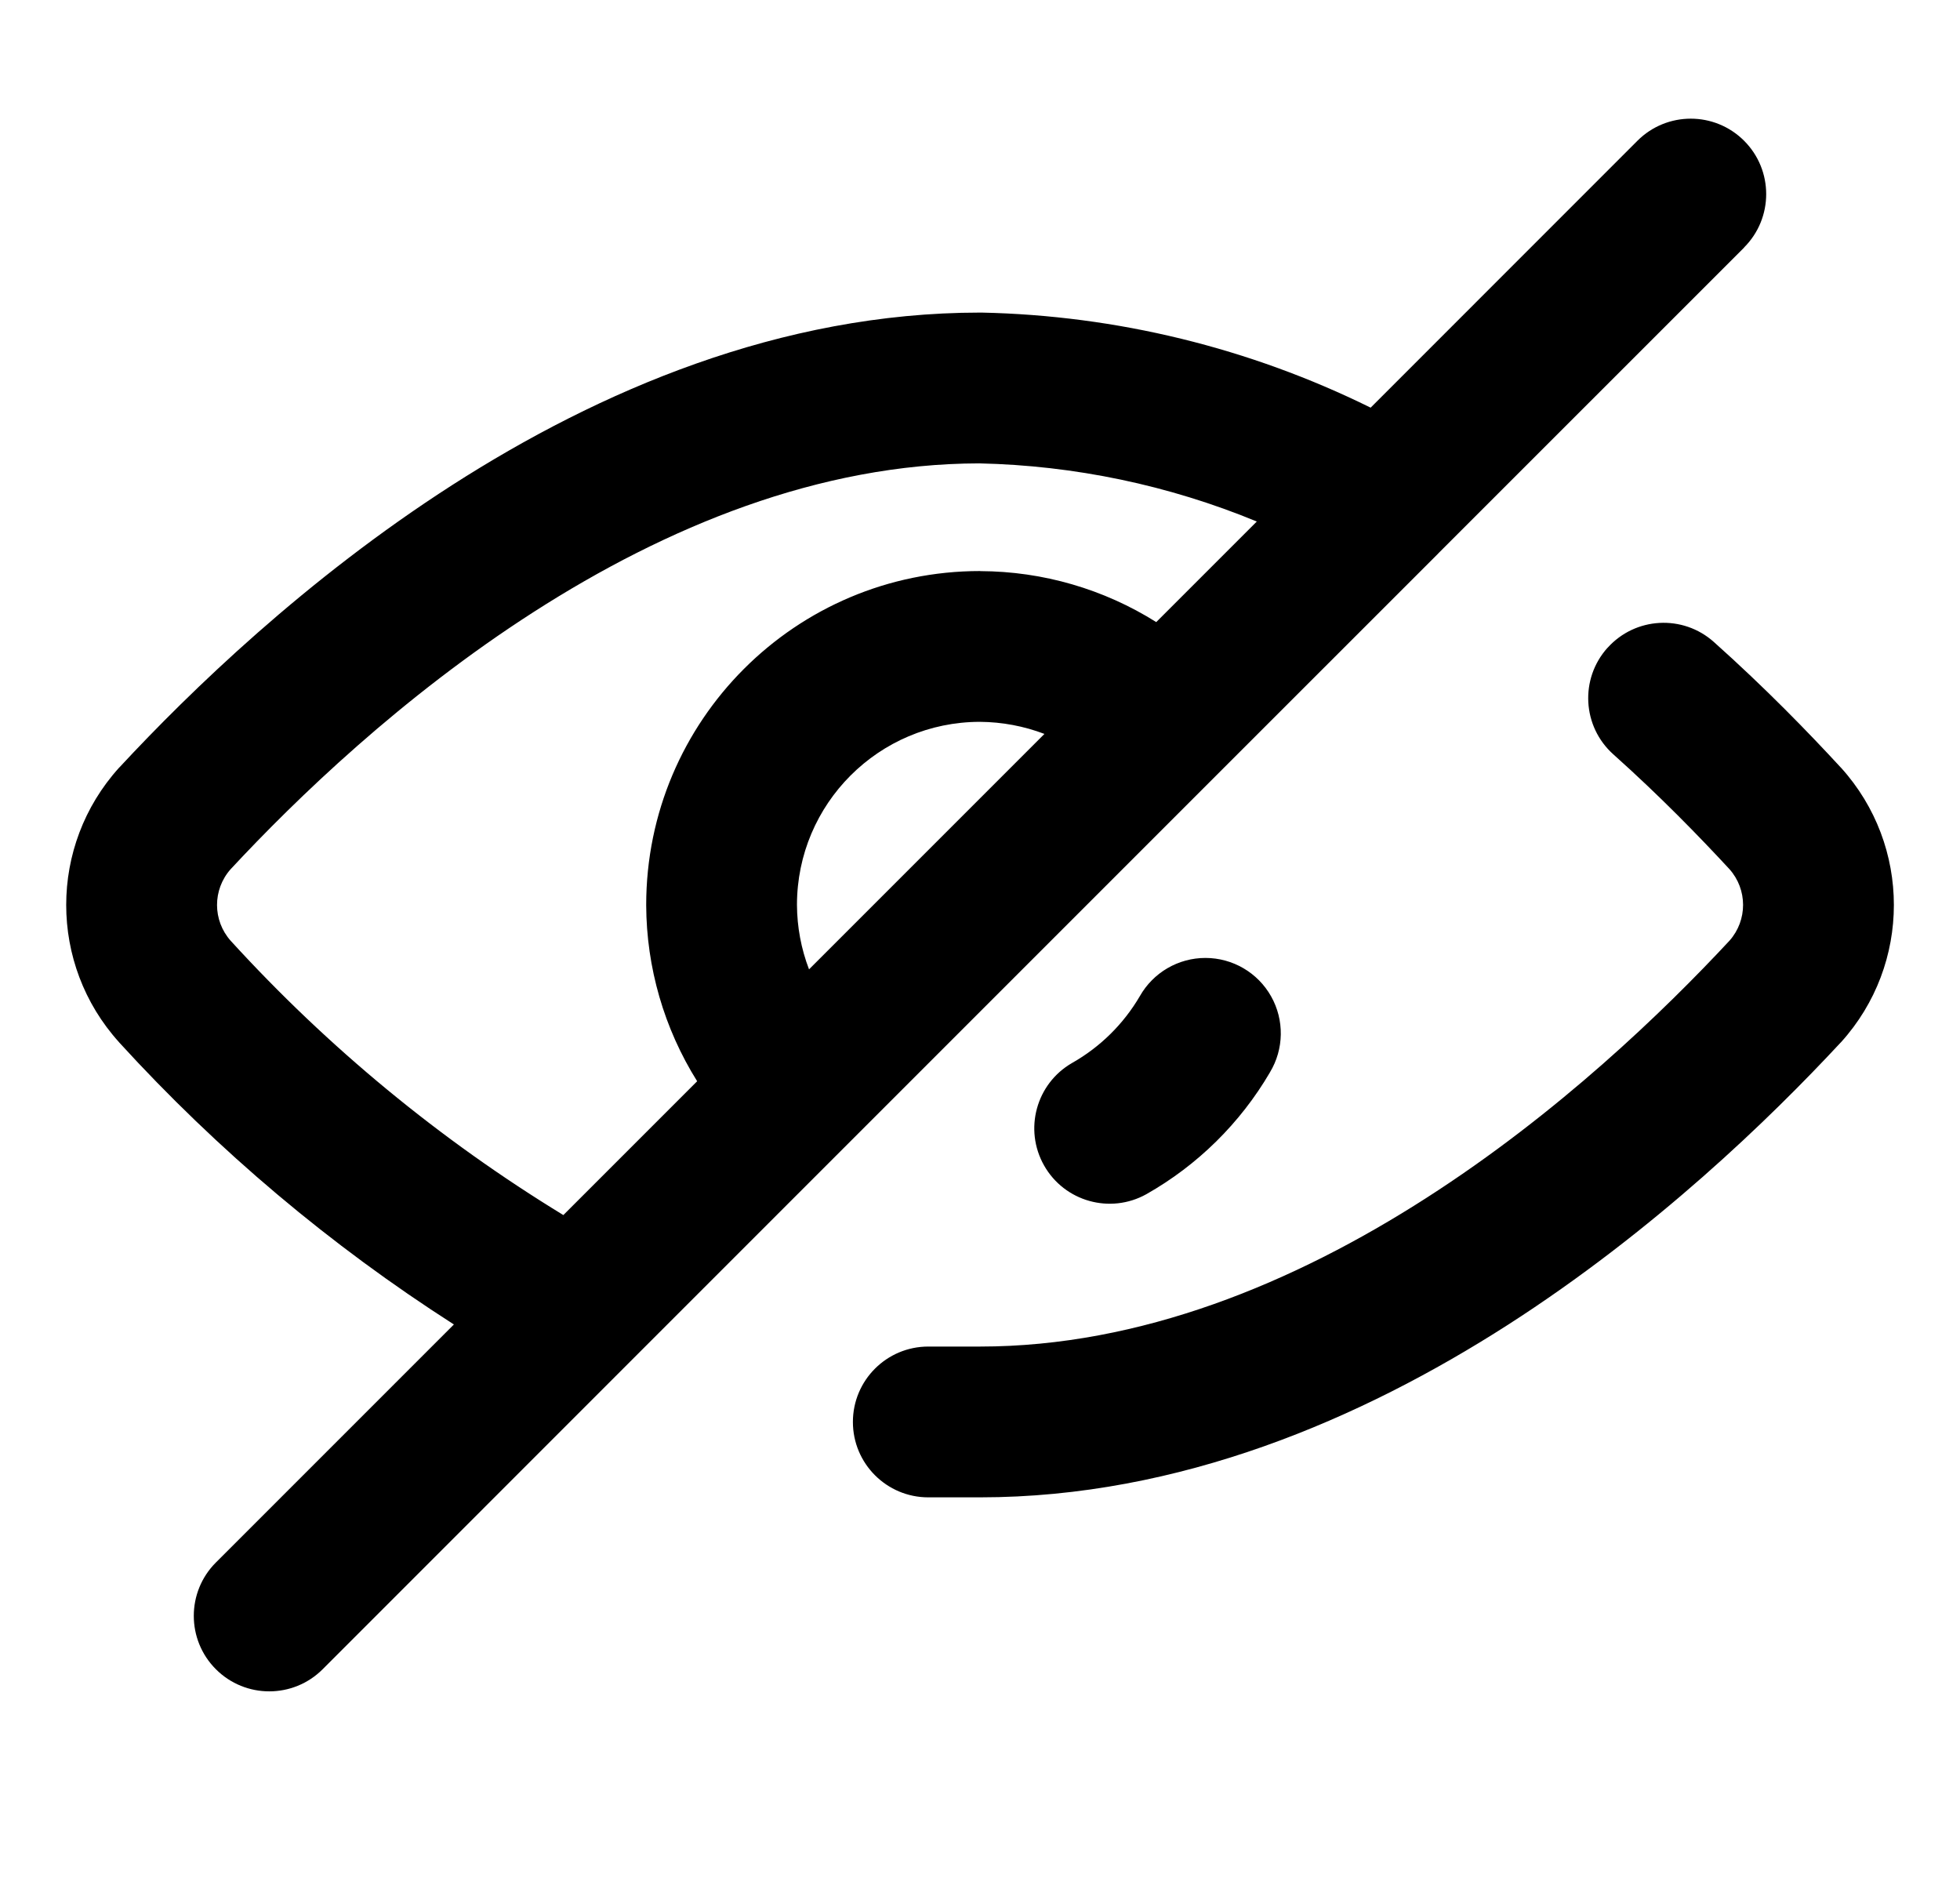
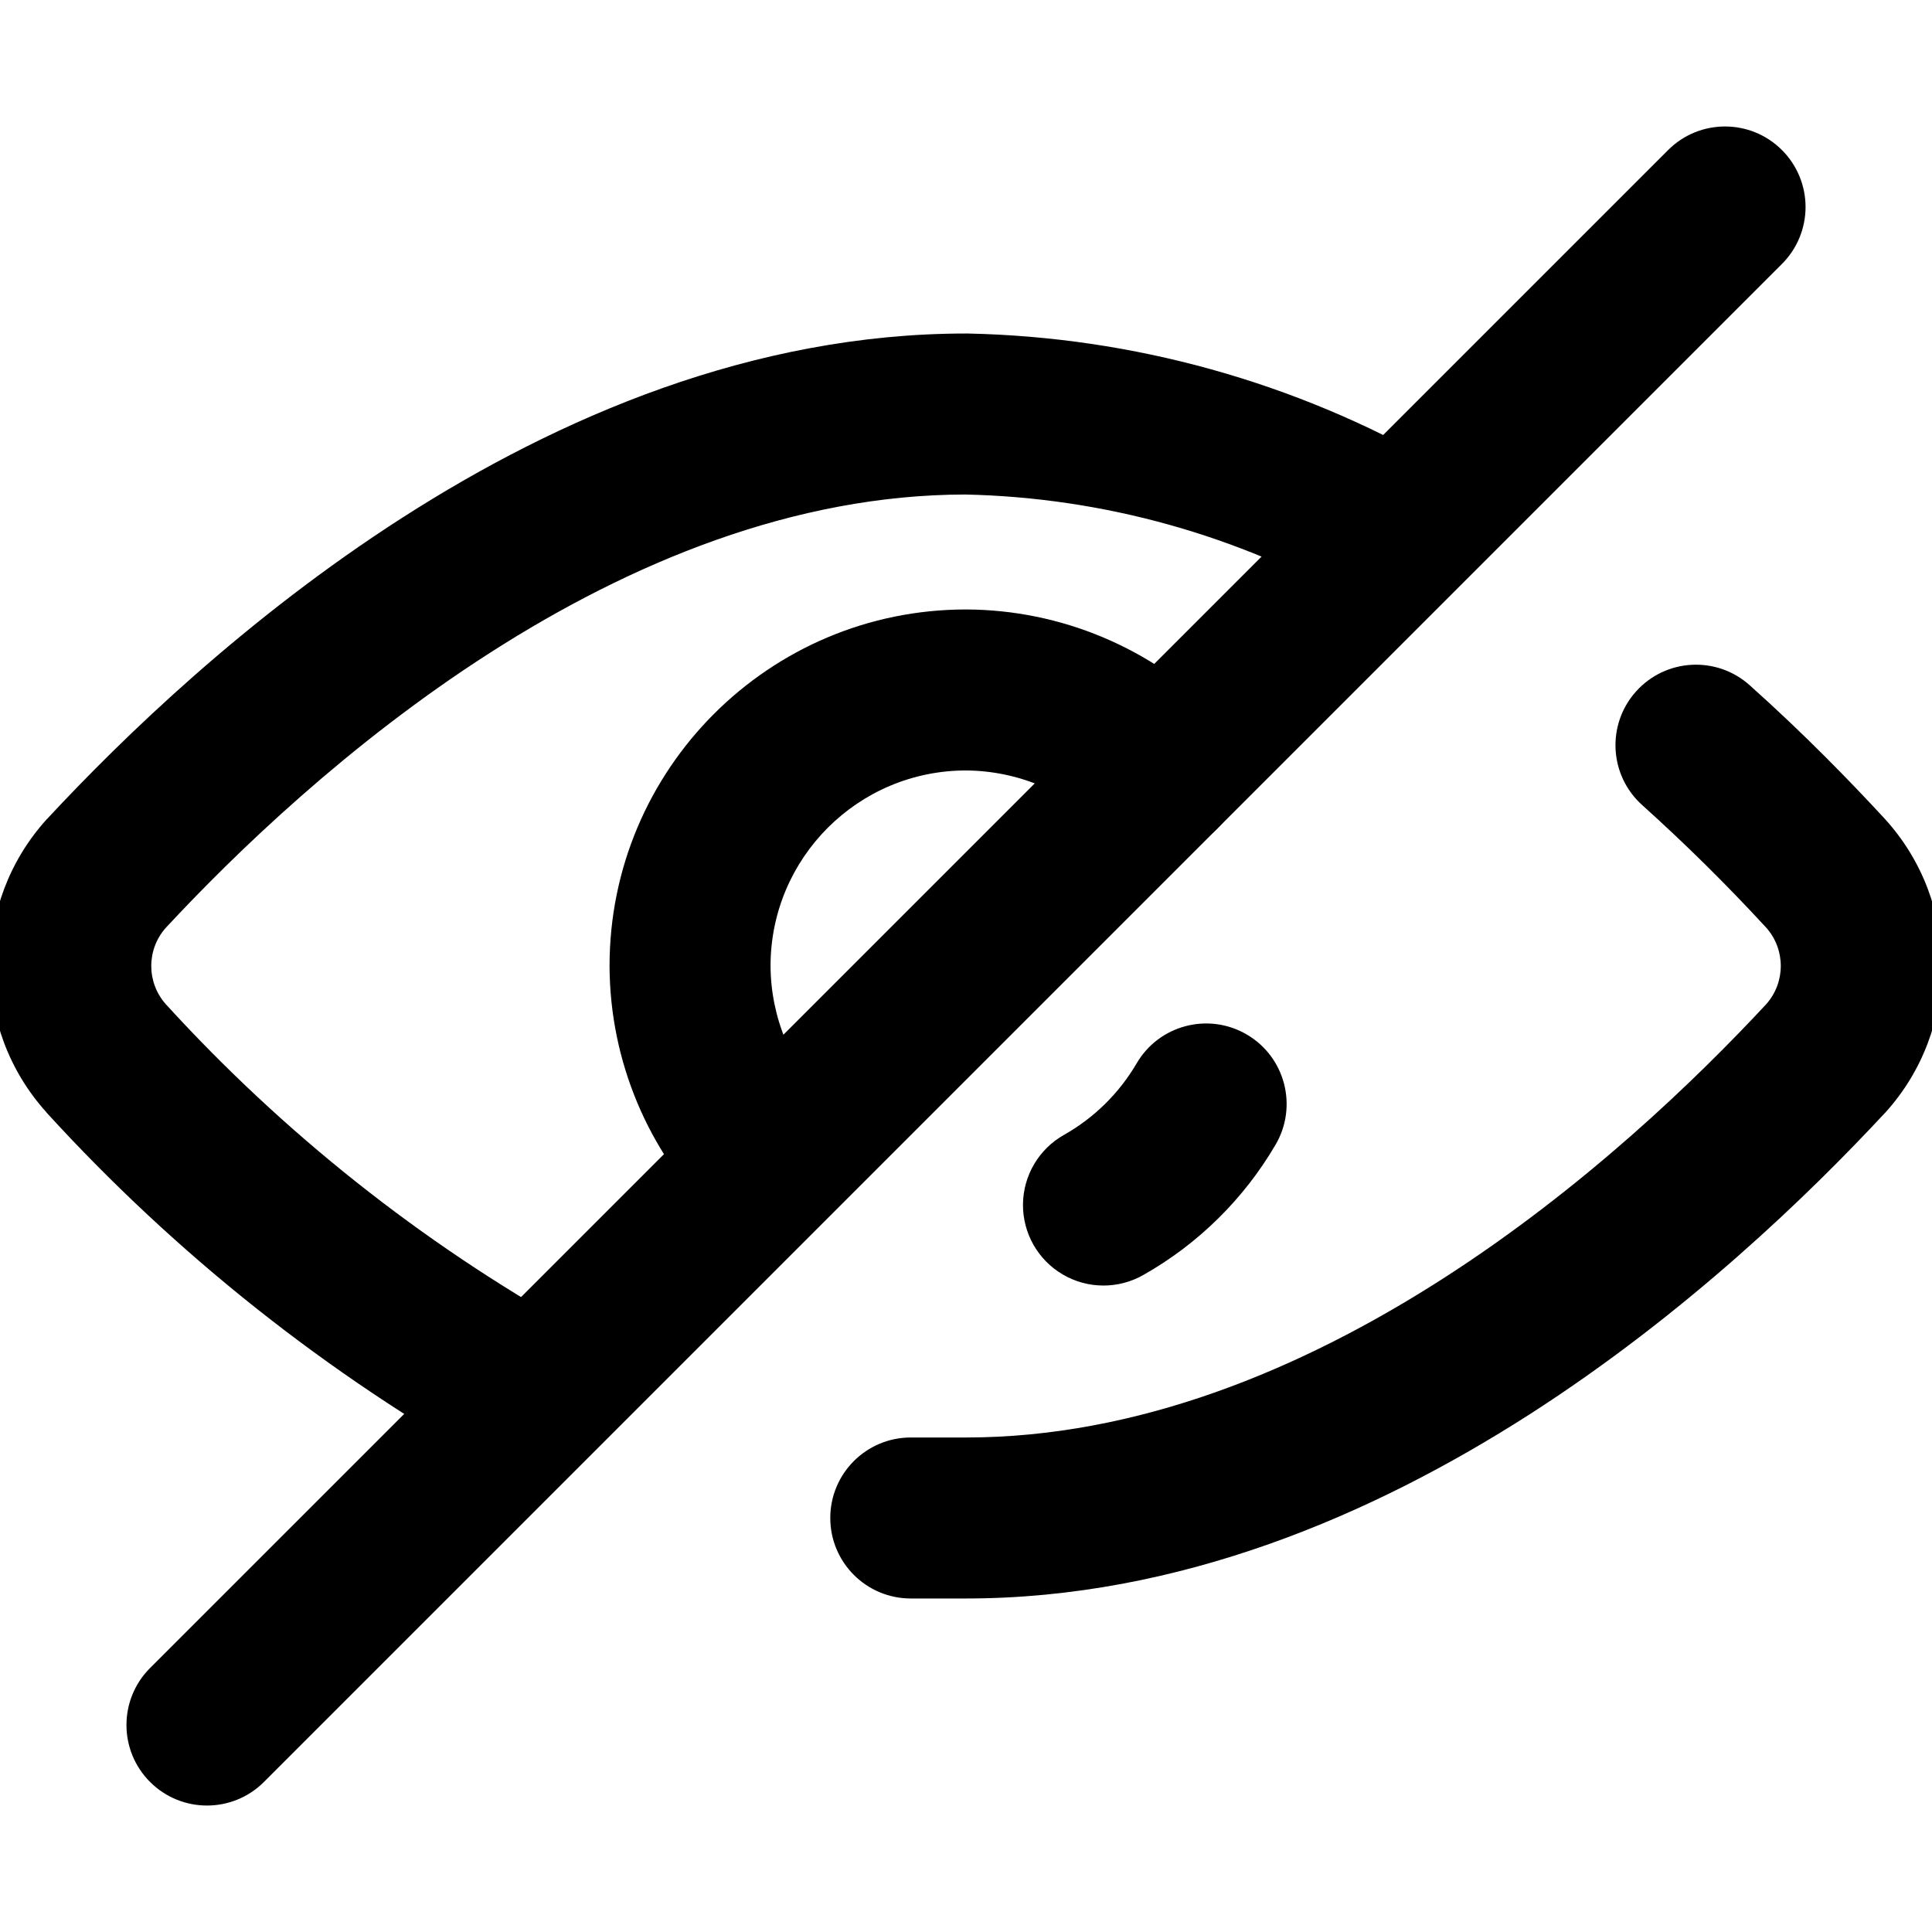
- <svg xmlns="http://www.w3.org/2000/svg" width="26" height="25" viewBox="0 0 26 25">
-   <path fill-rule="evenodd" clip-rule="evenodd" d="M23.136 3.282a1 1 0 00-1.415-1.415l-3.539 3.54a12.246 12.246 0 00-5.161-1.261h-.02c-2.653 0-5.061 1.043-7 2.286-1.943 1.247-3.481 2.739-4.413 3.742l-.01.01a2.714 2.714 0 000 3.638l.003.004a22.256 22.256 0 004.44 3.741l-3.157 3.157A1 1 0 004.28 22.14l4.046-4.047a.94.94 0 00.032-.032l2.932-2.932.003-.003 4.83-4.83.003-.003 2.932-2.931.031-.032 4.048-4.047zm-9.282 6.453l-3.122 3.122a2.427 2.427 0 01-.16-.856 2.429 2.429 0 012.426-2.427c.296.002.585.057.856.16zm-.85-2.16c.833.003 1.64.24 2.334.676l1.334-1.334a10.245 10.245 0 00-3.682-.771c-2.127.003-4.155.845-5.909 1.97-1.746 1.12-3.154 2.479-4.022 3.413a.714.714 0 00.002.95 20.255 20.255 0 004.412 3.637l1.775-1.775a4.428 4.428 0 01-.676-2.334v-.004A4.429 4.429 0 0113 7.574h.004zm8.32 1.018a1 1 0 011.411-.078c.683.61 1.255 1.2 1.68 1.661l.008.008a2.714 2.714 0 010 3.638l-.01.01c-.932 1.003-2.471 2.495-4.414 3.742C18.06 18.817 15.652 19.86 13 19.86h-.686a1 1 0 110-2H13c2.131 0 4.163-.843 5.919-1.97 1.747-1.12 3.154-2.479 4.023-3.413a.714.714 0 00-.001-.95c-.397-.429-.92-.968-1.54-1.522a1 1 0 01-.078-1.412zm-4.478 5.63a1 1 0 10-1.726-1.01 2.426 2.426 0 01-.899.886 1 1 0 00.986 1.74 4.428 4.428 0 001.64-1.617z" />
+ <svg xmlns="http://www.w3.org/2000/svg" width="24" height="24" viewBox="0 0 24 24">
+   <g clip-path="url(#clip0_847_8731)" fill-rule="evenodd" clip-rule="evenodd">
+     <path d="M20.323 8.59a1 1 0 011.412-.078c.683.61 1.254 1.2 1.68 1.661l.007.008a2.714 2.714 0 010 3.638l-.01.01c-.932 1.003-2.47 2.495-4.413 3.742-1.939 1.243-4.347 2.286-7 2.286h-.685a1 1 0 110-2H12c2.13 0 4.162-.843 5.919-1.97 1.747-1.12 3.154-2.479 4.022-3.413a.715.715 0 000-.95 23.117 23.117 0 00-1.54-1.522 1 1 0 01-.078-1.412zM2.059 11.526a.714.714 0 00.002.95 20.257 20.257 0 005.062 4.017 1 1 0 01-.977 1.745A22.257 22.257 0 01.58 13.823l-.003-.005a2.714 2.714 0 010-3.637l.01-.01c.932-1.003 2.47-2.495 4.414-3.742C6.94 5.186 9.348 4.143 12 4.143h.021c2.053.043 4.062.601 5.843 1.624a1 1 0 01-.996 1.734 10.246 10.246 0 00-4.878-1.358c-2.127.003-4.155.845-5.909 1.97-1.746 1.12-3.154 2.479-4.022 3.413z" />
+     <path d="M22.136 1.864a1 1 0 010 1.415L3.279 22.136a1 1 0 01-1.415-1.415L20.722 1.864a1 1 0 011.414 0z" />
+     <path d="M11.998 9.571a2.429 2.429 0 00-2.426 2.427c.003.642.26 1.257.716 1.71a1 1 0 01-1.41 1.418 4.429 4.429 0 01-1.306-3.122V12A4.429 4.429 0 0112 7.571h.004a4.429 4.429 0 013.123 1.307 1 1 0 01-1.419 1.41 2.429 2.429 0 00-1.71-.717zm3.49 3.28a1 1 0 01.358 1.368 4.428 4.428 0 01-1.639 1.617 1 1 0 11-.986-1.74 2.43 2.43 0 00.899-.887 1 1 0 011.368-.358z" />
+   </g>
+   <defs>
+     <clipPath id="clip0_847_8731">
+       <path d="M0 0h24v24H0z" />
+     </clipPath>
+   </defs>
</svg>
